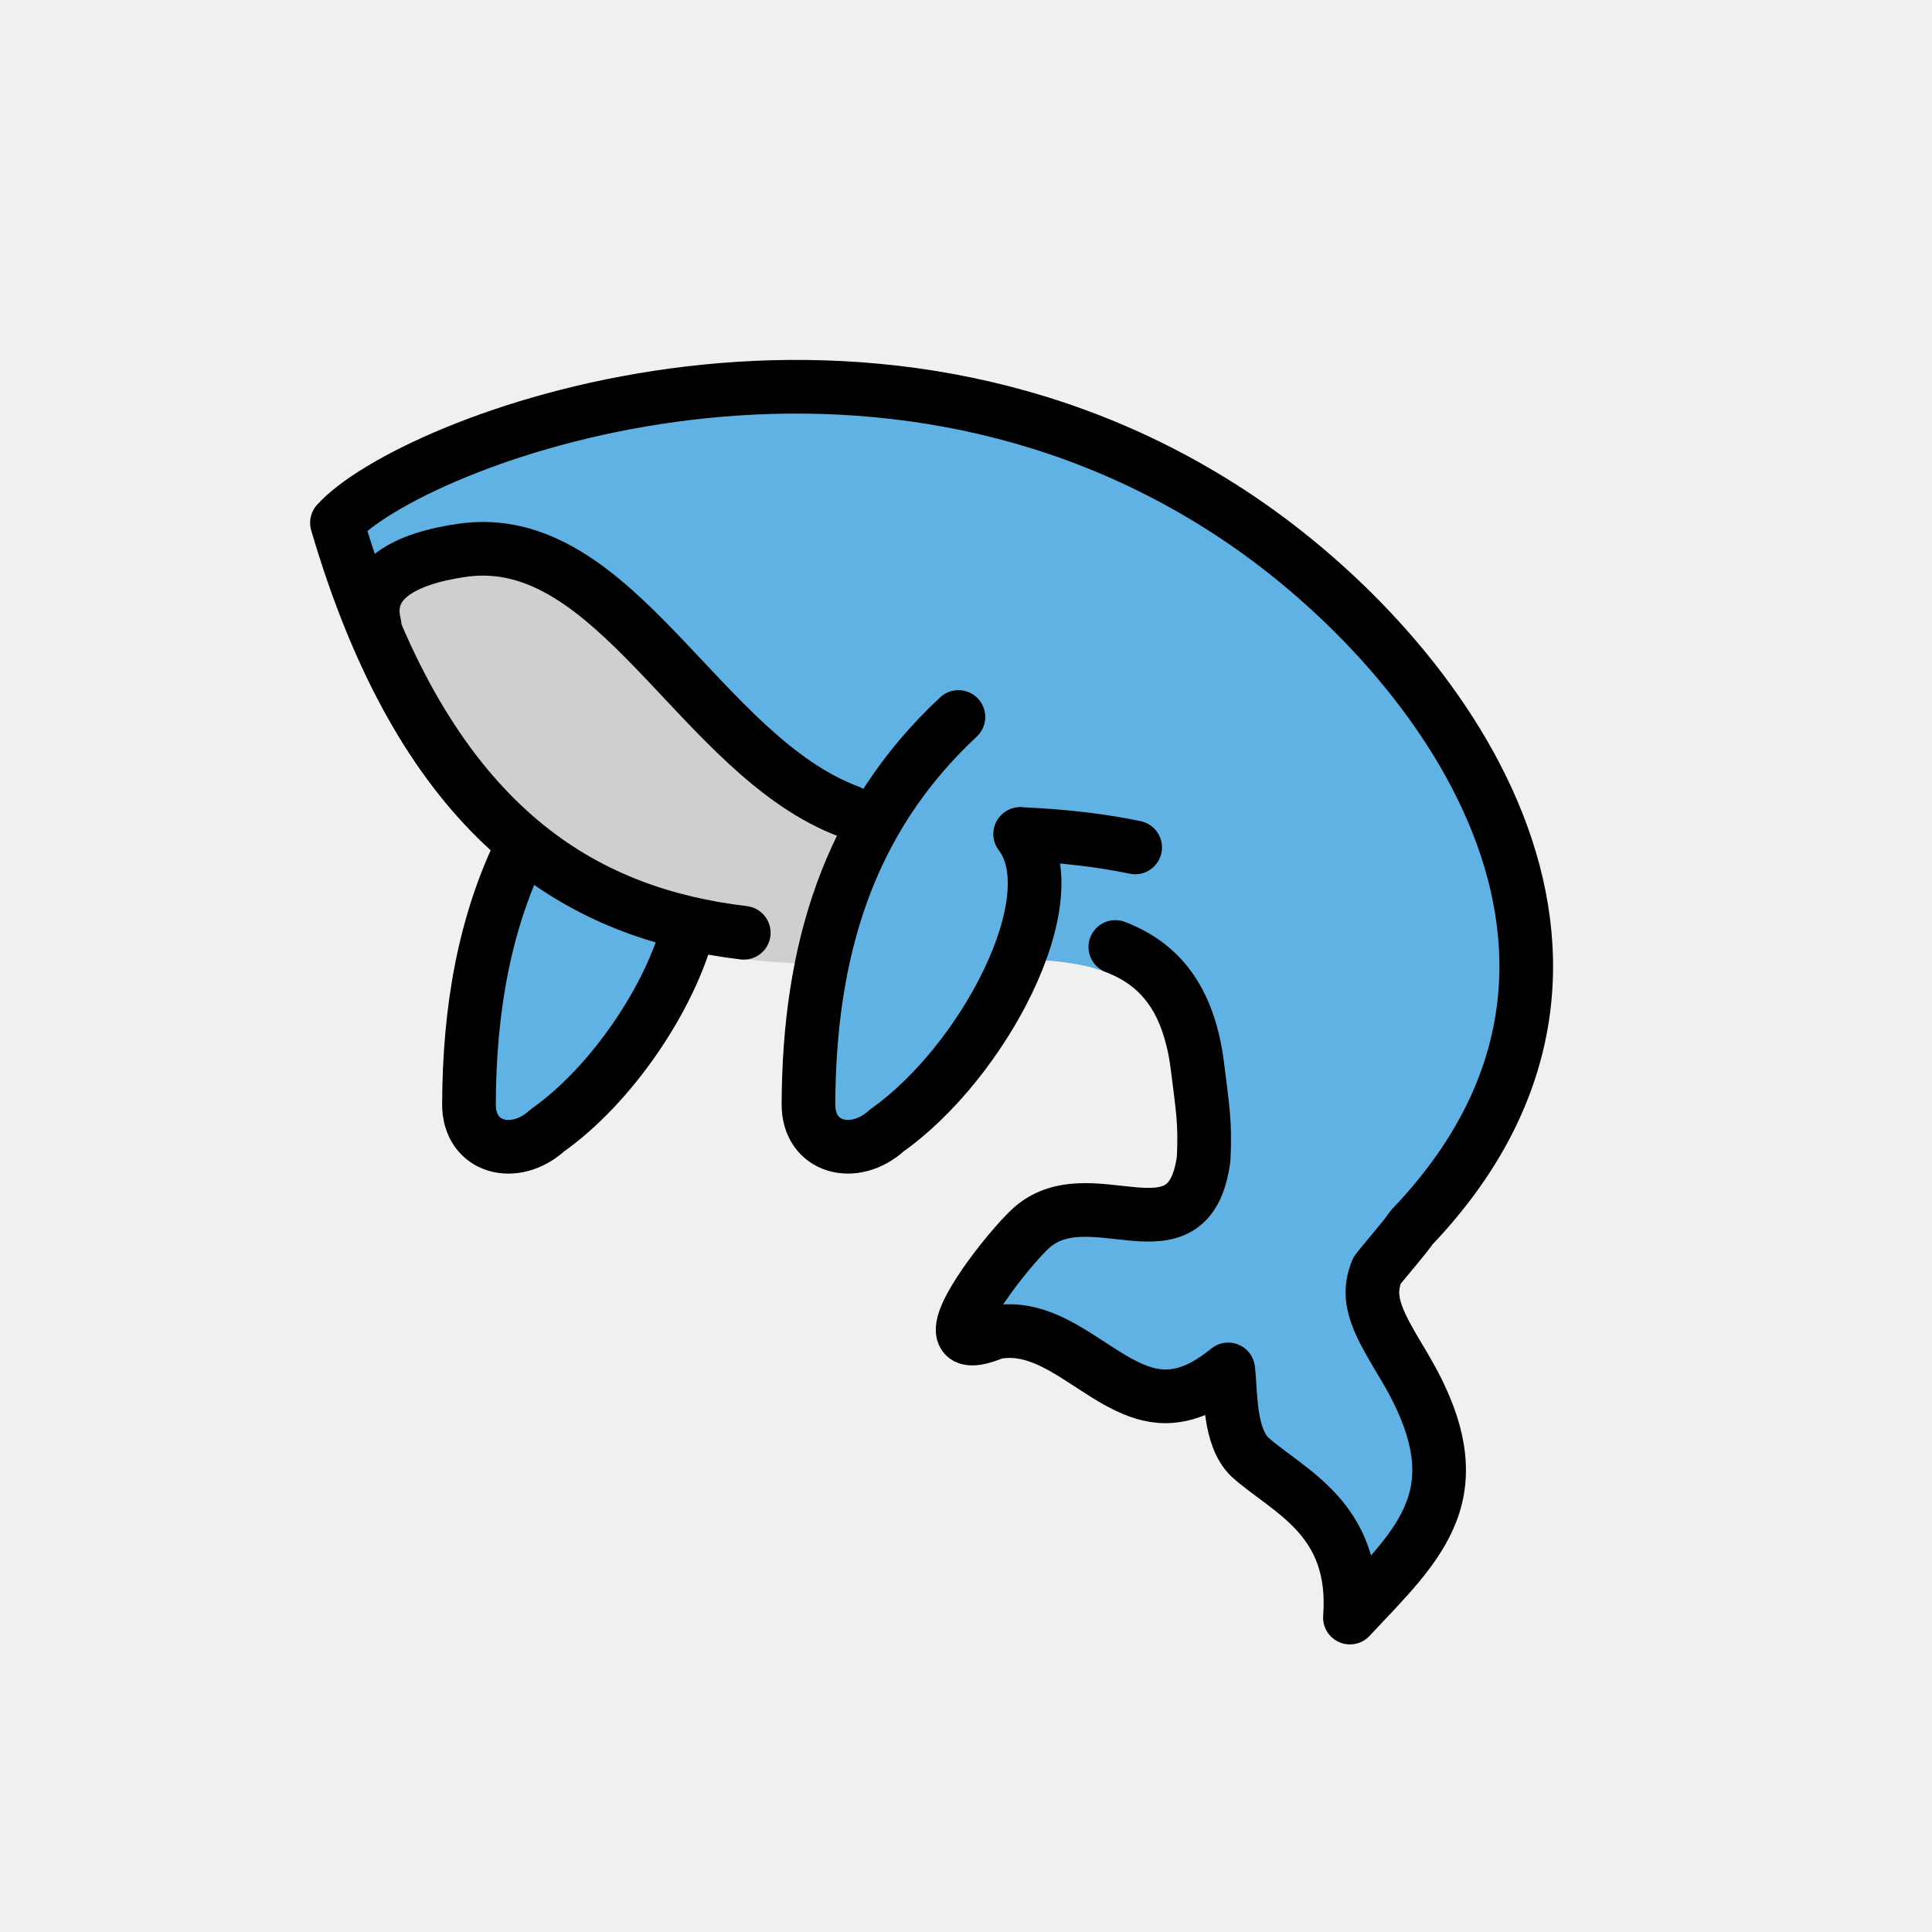
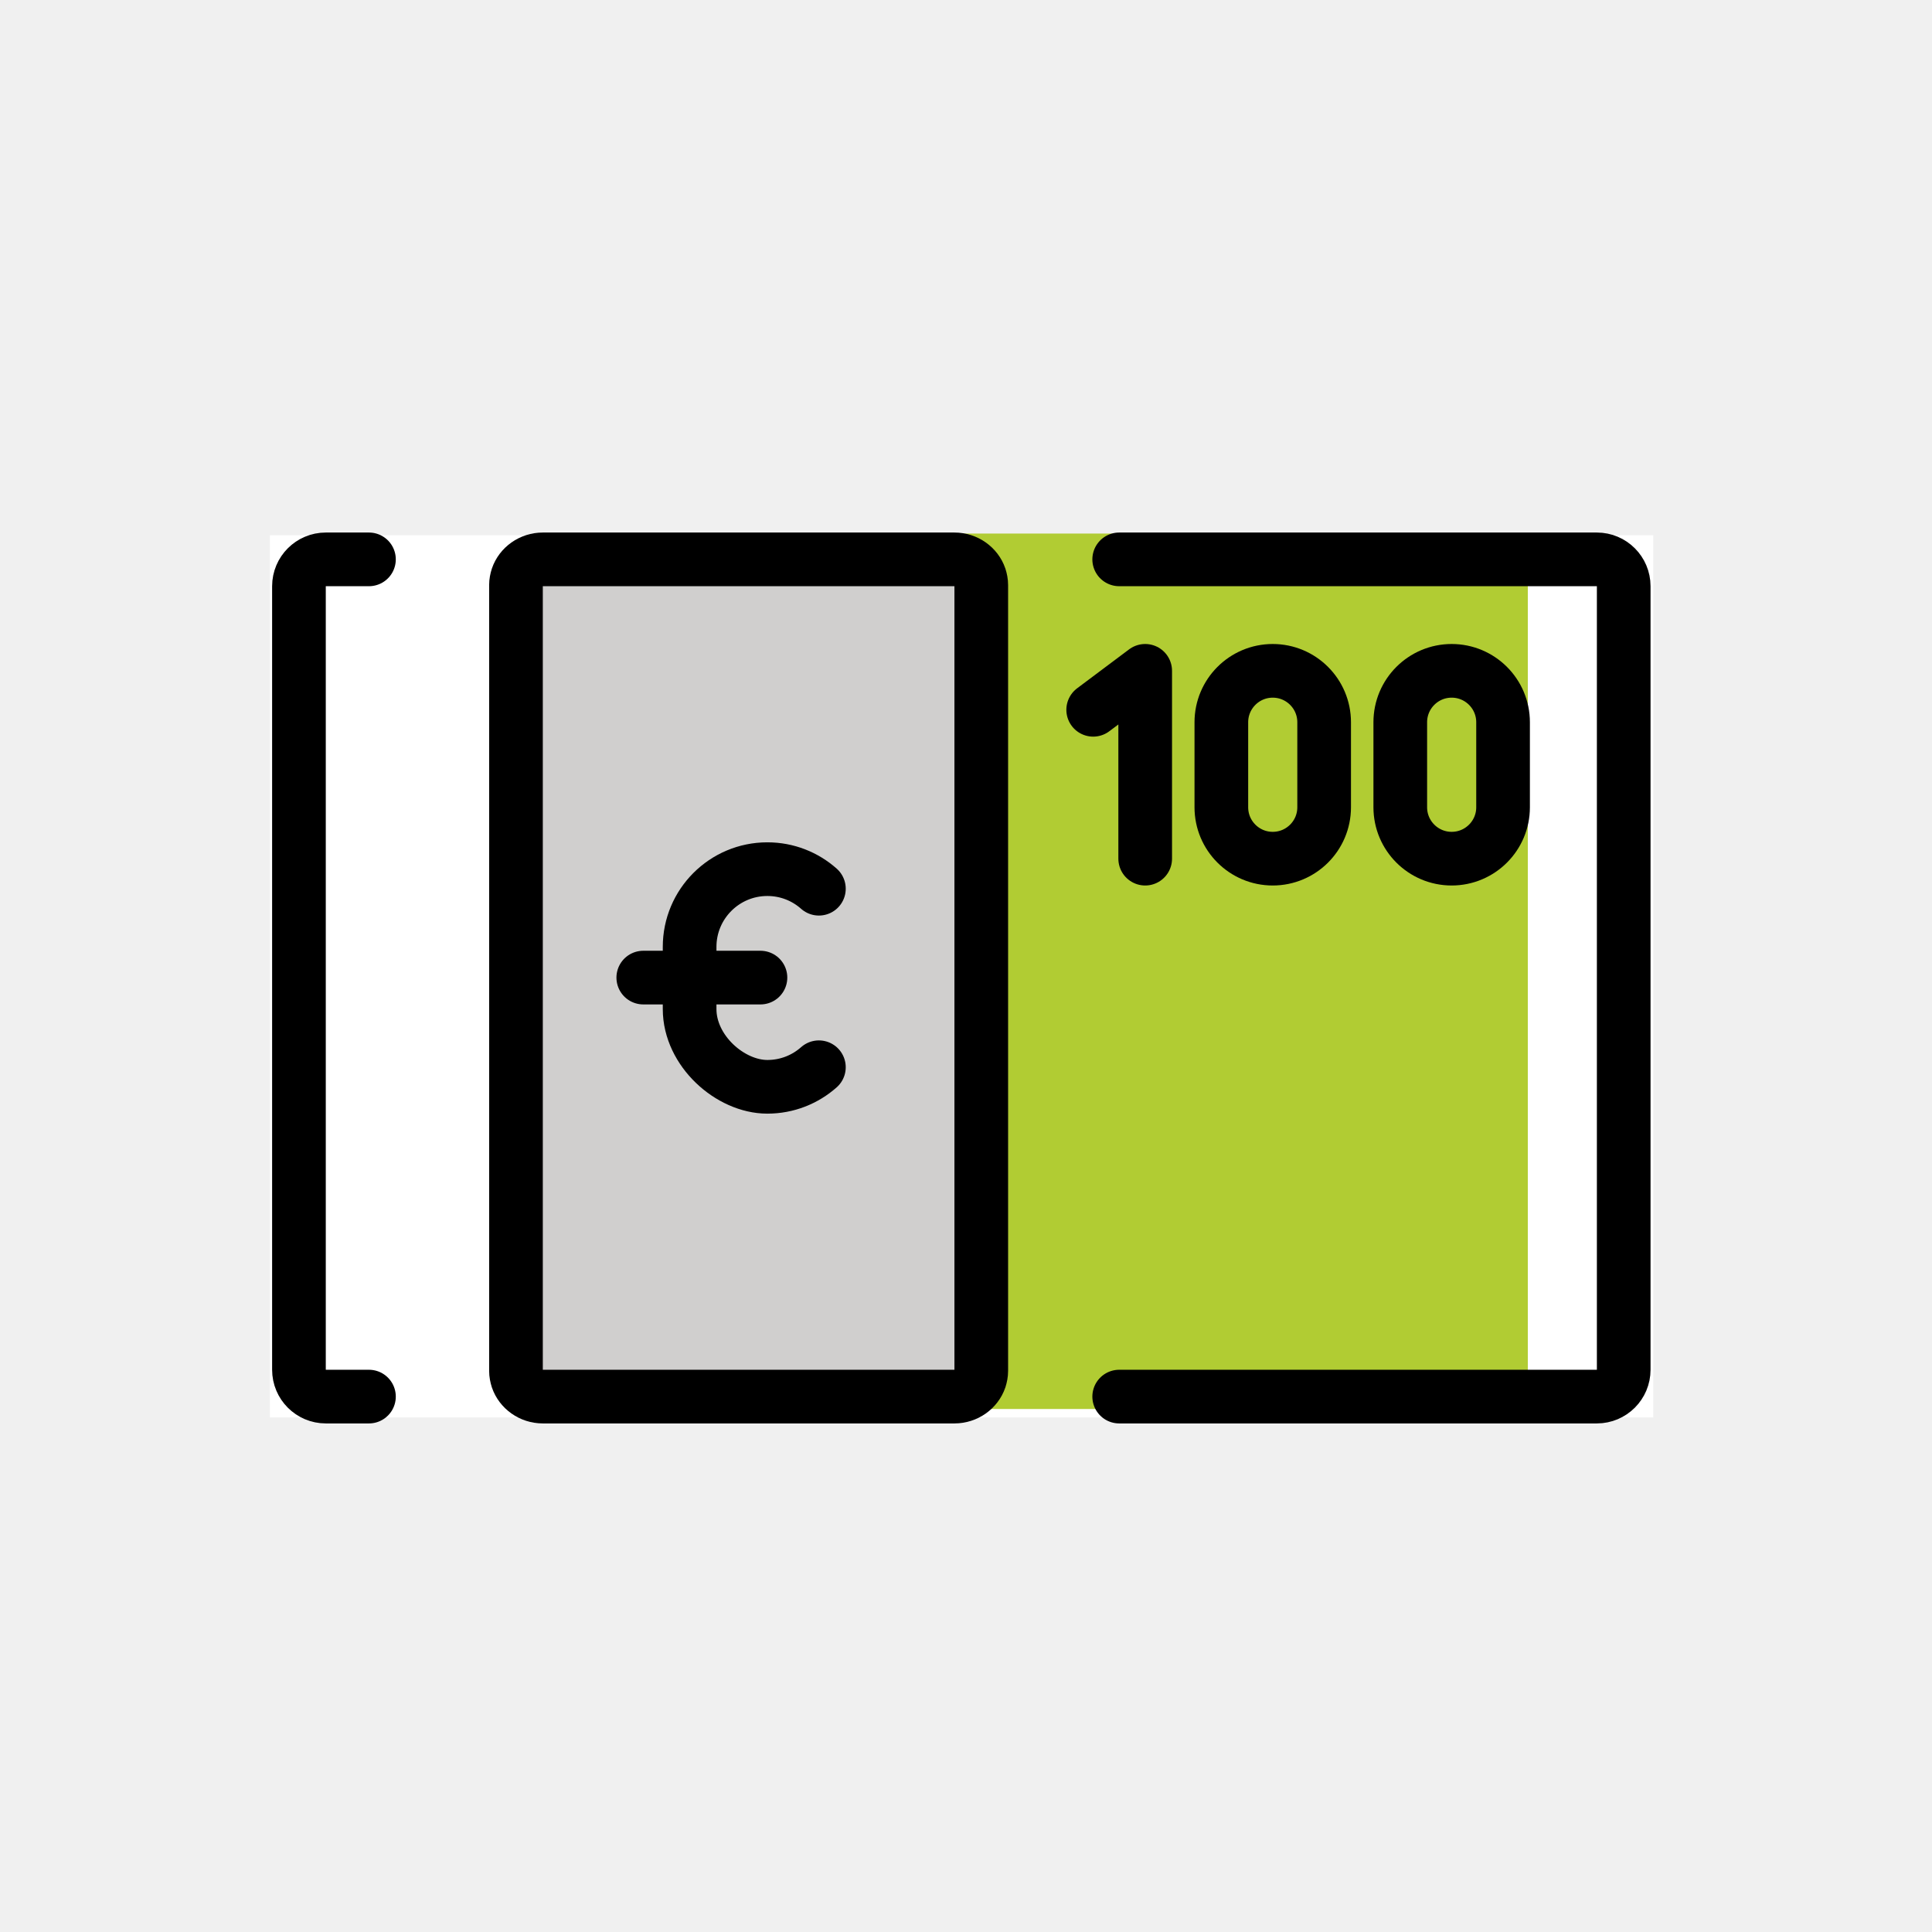
- <svg xmlns="http://www.w3.org/2000/svg" id="emoji" viewBox="0 0 72 72" version="1.1">
+ <svg xmlns="http://www.w3.org/2000/svg" id="emoji" viewBox="0 0 72 72">
  <g id="color">
-     <path fill="#61b2e4" d="m23.065 26.72c-4.128 3.847-5.567 8.753-5.589 14.429-0.006 1.644 1.713 2.084 2.925 0.975 3.567-2.516 6.819-8.631 4.964-11.042" />
-     <path fill="#61b2e4" d="m30.041 14.415c-8.624-0.096-15.832 3.226-17.484 5.07 4.89 16.658 15.151 15.654 22.777 15.324l0.076 0.998c1.611-0.065 3.062-0.103 4.25 0.053 1.049 0.137 1.867 0.411 2.469 0.865 0.602 0.454 1.048 1.094 1.328 2.207a1 1 0 0 0 0.303 0.498c0.281 0.858 0.595 1.645 1.08 2.16 0.038 0.48 0.049 0.943 0.016 1.592-0.542 4.069-4.285 0.538-6.488 2.641-0.802 0.765-2.809 3.289-2.451 3.918 0.024 0.042 0.058 0.078 0.104 0.102 0.17 0.089 0.497 0.048 1.035-0.178 2.515-0.519 4.313 2.575 6.607 2.361 0.923-0.086 1.607-0.6 2.109-0.992 0.106 0.865 0.016 2.509 0.816 3.273 1.431 1.276 4.001 2.28 3.721 5.975 2.617-2.792 4.792-4.639 2.061-9.291-0.967-1.617-1.527-2.513-1.051-3.644 0.263-0.346 1.023-1.204 1.285-1.598 9.571-10.006 1.133-21.326-6.404-26.412-5.299-3.576-10.984-4.864-16.158-4.922z" />
-     <path fill="#d0cfce" d="m35.021 30.718-5.826-1.436-4.162-4.391-5.606-4.891v0l-5.922 2.299 5.877 9.104 6.939 3.404 0.895 0.871c1.444 0.2 2.874 0.263 4.246 0.254 1.38-0.009 2.712-0.075 3.948-0.125" />
-     <path fill="#61b2e4" d="m35.718 26.72c-4.128 3.847-5.567 8.753-5.589 14.429-0.006 1.644 1.713 2.084 2.925 0.975 3.567-2.516 6.819-8.631 4.964-11.042l1.214-4.082z" />
+     <rect x="10.058" y="19.946" width="51.553" height="32.877" fill="#fff" />
+     <rect x="34.375" y="19.884" width="22.562" height="32.625" fill="#b1cc33" />
+     <path fill="#d0cfce" d="m36.569,21.804v29.285c0,.105-.02.201-.05.297-.13.383-.51.661-.95.661h-15.34c-.44,0-.82-.278-.95-.661-.03-.096-.05-.192-.05-.297v-29.285c0-.105.02-.201.05-.297.13-.383.51-.661.95-.661h15.34c.44,0,.82.278.95.661.03.096.05.192.05.297Z" />
  </g>
-   <g id="line" fill="none" stroke="#000" stroke-linecap="round" stroke-linejoin="round" stroke-width="2">
-     <path d="m19.5 31.459c-1.439 2.881-2.01 6.134-2.023 9.691-0.006 1.644 1.712 2.084 2.924 0.975 2.37-1.671 4.591-4.928 5.277-7.635" />
-     <path stroke-miterlimit="10" d="m27.718 34.762c-0.368-0.044-0.736-0.098-1.104-0.162-5.489-0.962-10.897-4.351-14.057-15.115 2.644-2.951 19.51-9.684 33.642-0.148 7.537 5.086 15.975 16.405 6.404 26.411-0.262 0.393-1.022 1.252-1.284 1.599-0.477 1.131 0.084 2.026 1.051 3.644 2.732 4.652 0.555 6.499-2.062 9.291 0.28-3.694-2.289-4.699-3.72-5.974-0.801-0.764-0.71-2.409-0.816-3.274-0.502 0.392-1.186 0.907-2.109 0.993-2.294 0.214-4.093-2.881-6.608-2.362-0.538 0.225-0.866 0.266-1.035 0.178-0.046-0.024-0.08-0.058-0.104-0.1-0.358-0.629 1.649-3.154 2.451-3.919 2.204-2.103 5.947 1.429 6.489-2.64 0.068-1.346-0.04-1.903-0.23-3.434-0.316-2.547-1.424-3.834-3.061-4.459" />
-     <path d="m38.033 31.082c1.628 0.069 3.044 0.243 4.271 0.499" />
-     <path d="m13.961 23.298c-0.425-1.68 1.139-2.486 3.269-2.791 5.721-0.819 8.844 7.677 14.428 9.748" />
-     <path d="m35.718 26.72c-4.128 3.847-5.567 8.753-5.589 14.429-0.006 1.644 1.713 2.084 2.925 0.975 3.567-2.516 6.819-8.631 4.964-11.042" />
+   <g id="line">
+     <path fill="none" stroke="#000" stroke-linecap="round" stroke-linejoin="round" stroke-width="2" d="m41.709,20.846h17.802c.552,0,1,.448,1,1v29.201c0,.552-.448,1-1,1h-17.802" />
+     <path fill="none" stroke="#000" stroke-linecap="round" stroke-linejoin="round" stroke-width="2" d="m36.569,21.804v29.285c0,.105-.02.201-.05.297-.13.383-.51.661-.95.661h-15.34c-.44,0-.82-.278-.95-.661-.03-.096-.05-.192-.05-.297v-29.285c0-.105.02-.201.05-.297.13-.383.51-.661.95-.661h15.34c.44,0,.82.278.95.661.03.096.05.192.05.297Z" />
+     <path fill="none" stroke="#000" stroke-linecap="round" stroke-linejoin="round" stroke-width="2" d="m13.75,52.047h-1.609c-.552,0-1-.448-1-1v-29.201c0-.552.448-1,1-1h1.609" />
+     <path fill="none" stroke="#000" stroke-linecap="round" stroke-linejoin="round" stroke-width="2" d="m30.518,39.773c-.511.454-1.184.729-1.921.729h0c-1.383,0-2.897-1.34-2.897-2.897v-2.317,2.317-2.317c0-1.6,1.297-2.897,2.897-2.897h0c.737,0,1.41.275,1.921.729" />
+     <line x1="23.973" x2="28.34" y1="36.432" y2="36.432" fill="none" stroke="#000" stroke-linecap="round" stroke-linejoin="round" stroke-width="2" />
+     <path fill="none" stroke="#000" stroke-linecap="round" stroke-linejoin="round" stroke-width="2" d="m54.099,32h0c-1.058,0-1.915-.858-1.915-1.915v-3.169c0-1.058.858-1.916,1.915-1.916h0c1.058,0,1.916.858,1.916,1.916v3.169c0,1.058-.858,1.915-1.916,1.915Z" />
+     <path fill="none" stroke="#000" stroke-linecap="round" stroke-linejoin="round" stroke-width="2" d="m47.431,32h0c-1.058,0-1.915-.858-1.915-1.915v-3.169c0-1.058.858-1.916,1.915-1.916h0c1.058,0,1.916.858,1.916,1.916v3.169c0,1.058-.858,1.915-1.916,1.915Z" />
+     <polyline fill="none" stroke="#000" stroke-linecap="round" stroke-linejoin="round" stroke-width="2" points="40.74 26.452 42.678 25 42.678 32" />
  </g>
</svg>
